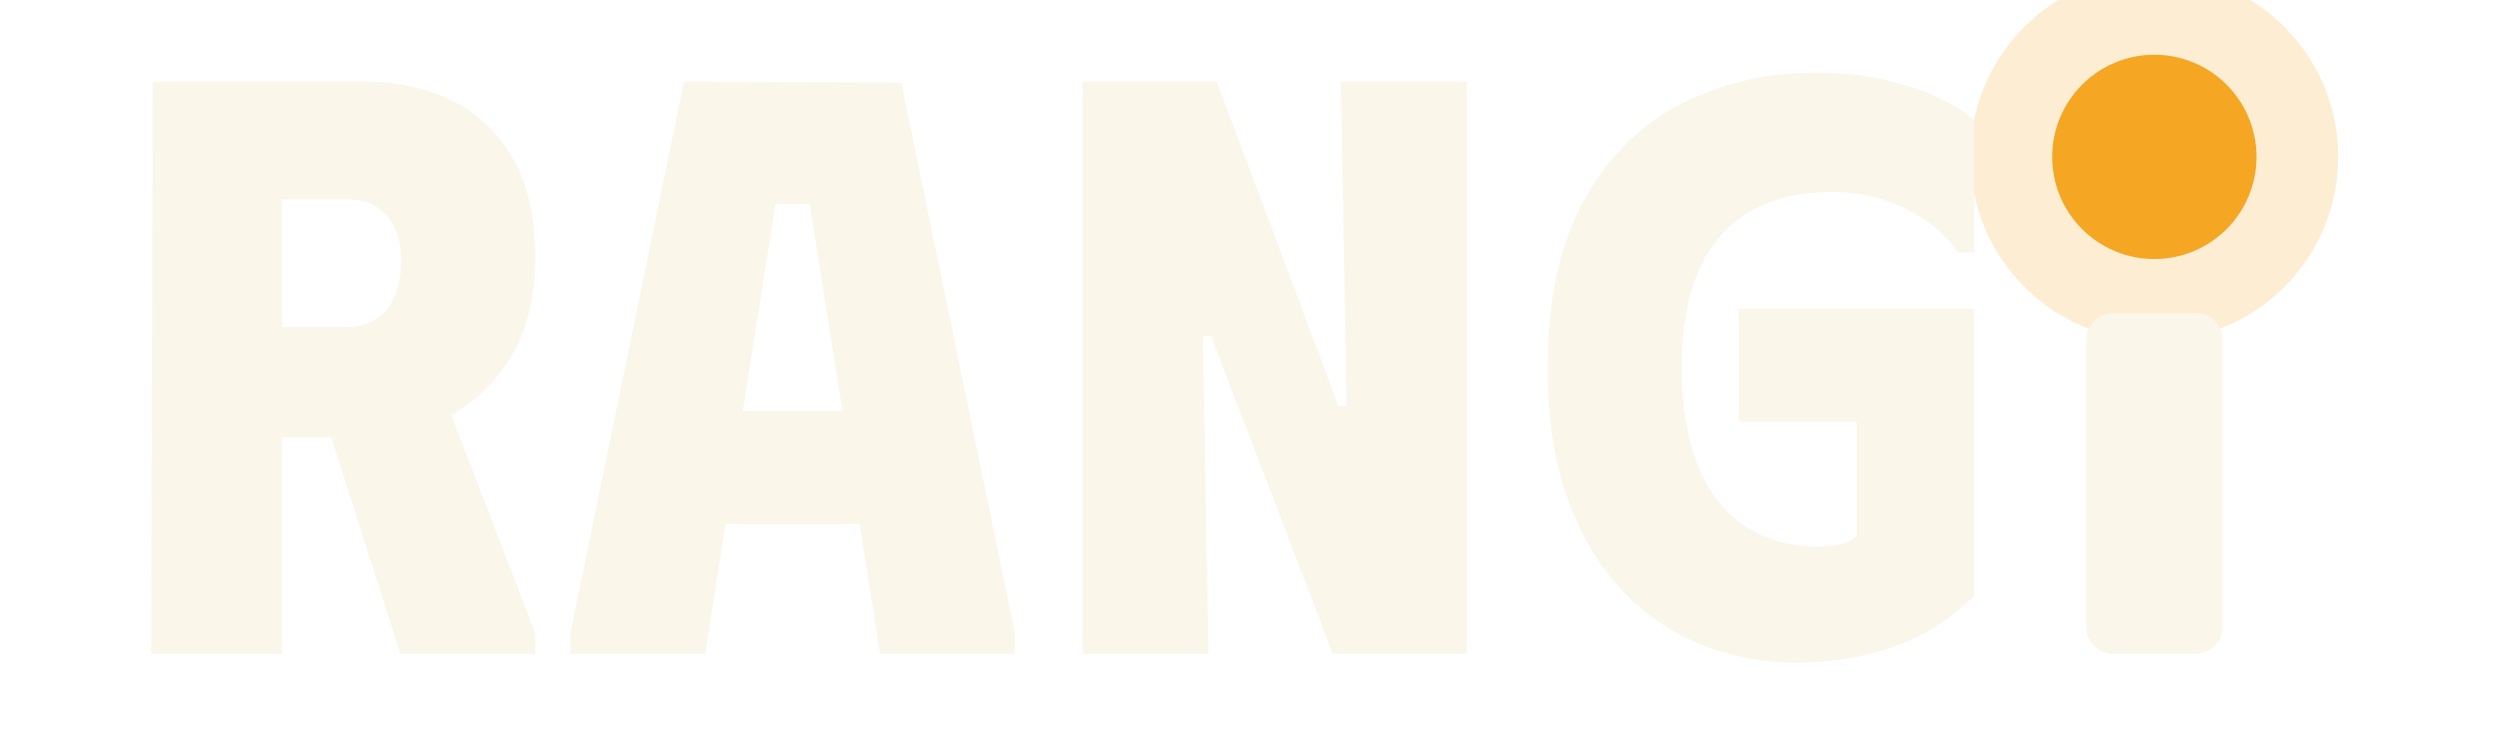
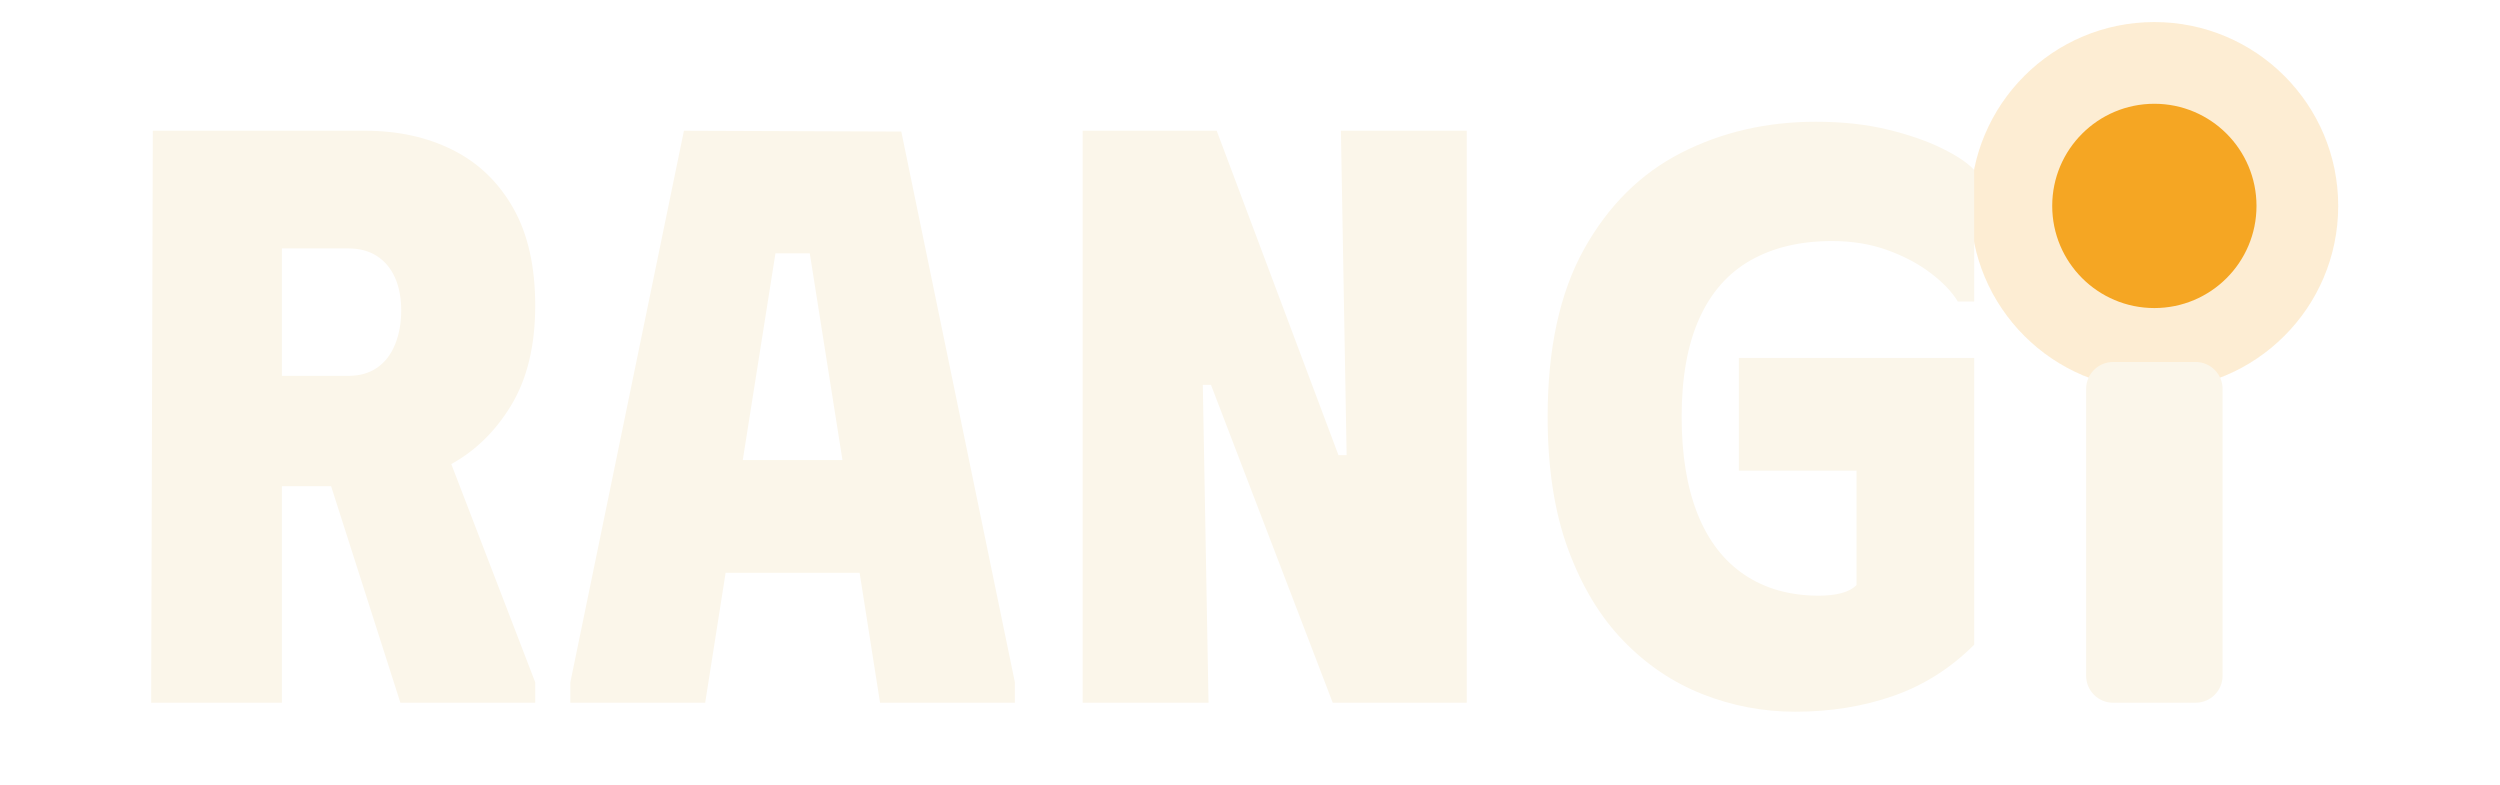
- <svg xmlns="http://www.w3.org/2000/svg" viewBox="0 0 305.95 90.00" role="img" aria-label="Rangi">
-   <circle cx="263.65" cy="19.20" r="22.5" fill="#F5A623" opacity="0.2" />
-   <circle cx="263.65" cy="19.20" r="12.5" fill="#F5A623" />
-   <rect x="255.30" y="38.30" width="16.7" height="41.7" rx="3.3" fill="#FBF6EA" />
-   <g transform="translate(14.00 80.00) scale(0.1 -0.1)">
+ <svg xmlns="http://www.w3.org/2000/svg" viewBox="0 0 305.95 96.00" role="img" aria-label="Rangi">
+   <circle cx="263.65" cy="25.20" r="22.5" fill="#F5A623" opacity="0.2" />
+   <circle cx="263.65" cy="25.20" r="12.5" fill="#F5A623" />
+   <rect x="255.30" y="44.30" width="16.7" height="41.7" rx="3.3" fill="#FBF6EA" />
+   <g transform="translate(14.00 86.00) scale(0.1 -0.1)">
    <path d="M47 700L205 700L205 0L45 0ZM307 700Q367 700 414 676.5Q461 653 488 605.5Q515 558 515 486Q515 412 485 363Q455 314 407.5 289.5Q360 265 307 265L124 265L124 700ZM205 400L286 400Q307 400 321.5 410Q336 420 343.5 438.5Q351 457 351 480Q351 503 343.5 520Q336 537 321.5 546.5Q307 556 286 556L205 556ZM238 350L390 350L515 25L515 0L350 0Z" fill="#FBF6EA" />
  </g>
-   <g transform="translate(69.30 80.00) scale(0.1 -0.1)">
+   <g transform="translate(69.30 86.00) scale(0.1 -0.1)">
    <path d="M5 0L5 25L144 700L410 699L549 25L549 0L384 0L359 159L195 159L170 0ZM216 297L338 297L298 550L256 550Z" fill="#FBF6EA" />
  </g>
-   <g transform="translate(128.00 80.00) scale(0.1 -0.1)">
+   <g transform="translate(128.00 86.00) scale(0.1 -0.1)">
    <path d="M361 700L515 700L515 0L351 0L202 389L192 389L199 0L45 0L45 700L209 700L358 303L368 303Z" fill="#FBF6EA" />
  </g>
-   <g transform="translate(187.40 80.00) scale(0.1 -0.1)">
+   <g transform="translate(187.40 86.00) scale(0.1 -0.1)">
    <path d="M20 350Q20 475 64.5 555Q109 635 183.5 673Q258 711 348 711Q397 711 436 701.5Q475 692 502.5 678.5Q530 665 542 652L542 491L522 491Q511 509 488.5 526Q466 543 435.5 554Q405 565 368 565Q310 565 268.5 541.5Q227 518 205.5 470Q184 422 184 350Q184 280 203.5 231Q223 182 261 156.5Q299 131 352 131Q367 131 379 134Q391 137 398 144L398 284L254 284L254 422L542 422L542 71Q499 28 443.5 8.5Q388 -11 323 -11Q264 -11 209.5 10.5Q155 32 112.5 76Q70 120 45 188Q20 256 20 350Z" fill="#FBF6EA" />
  </g>
</svg>
